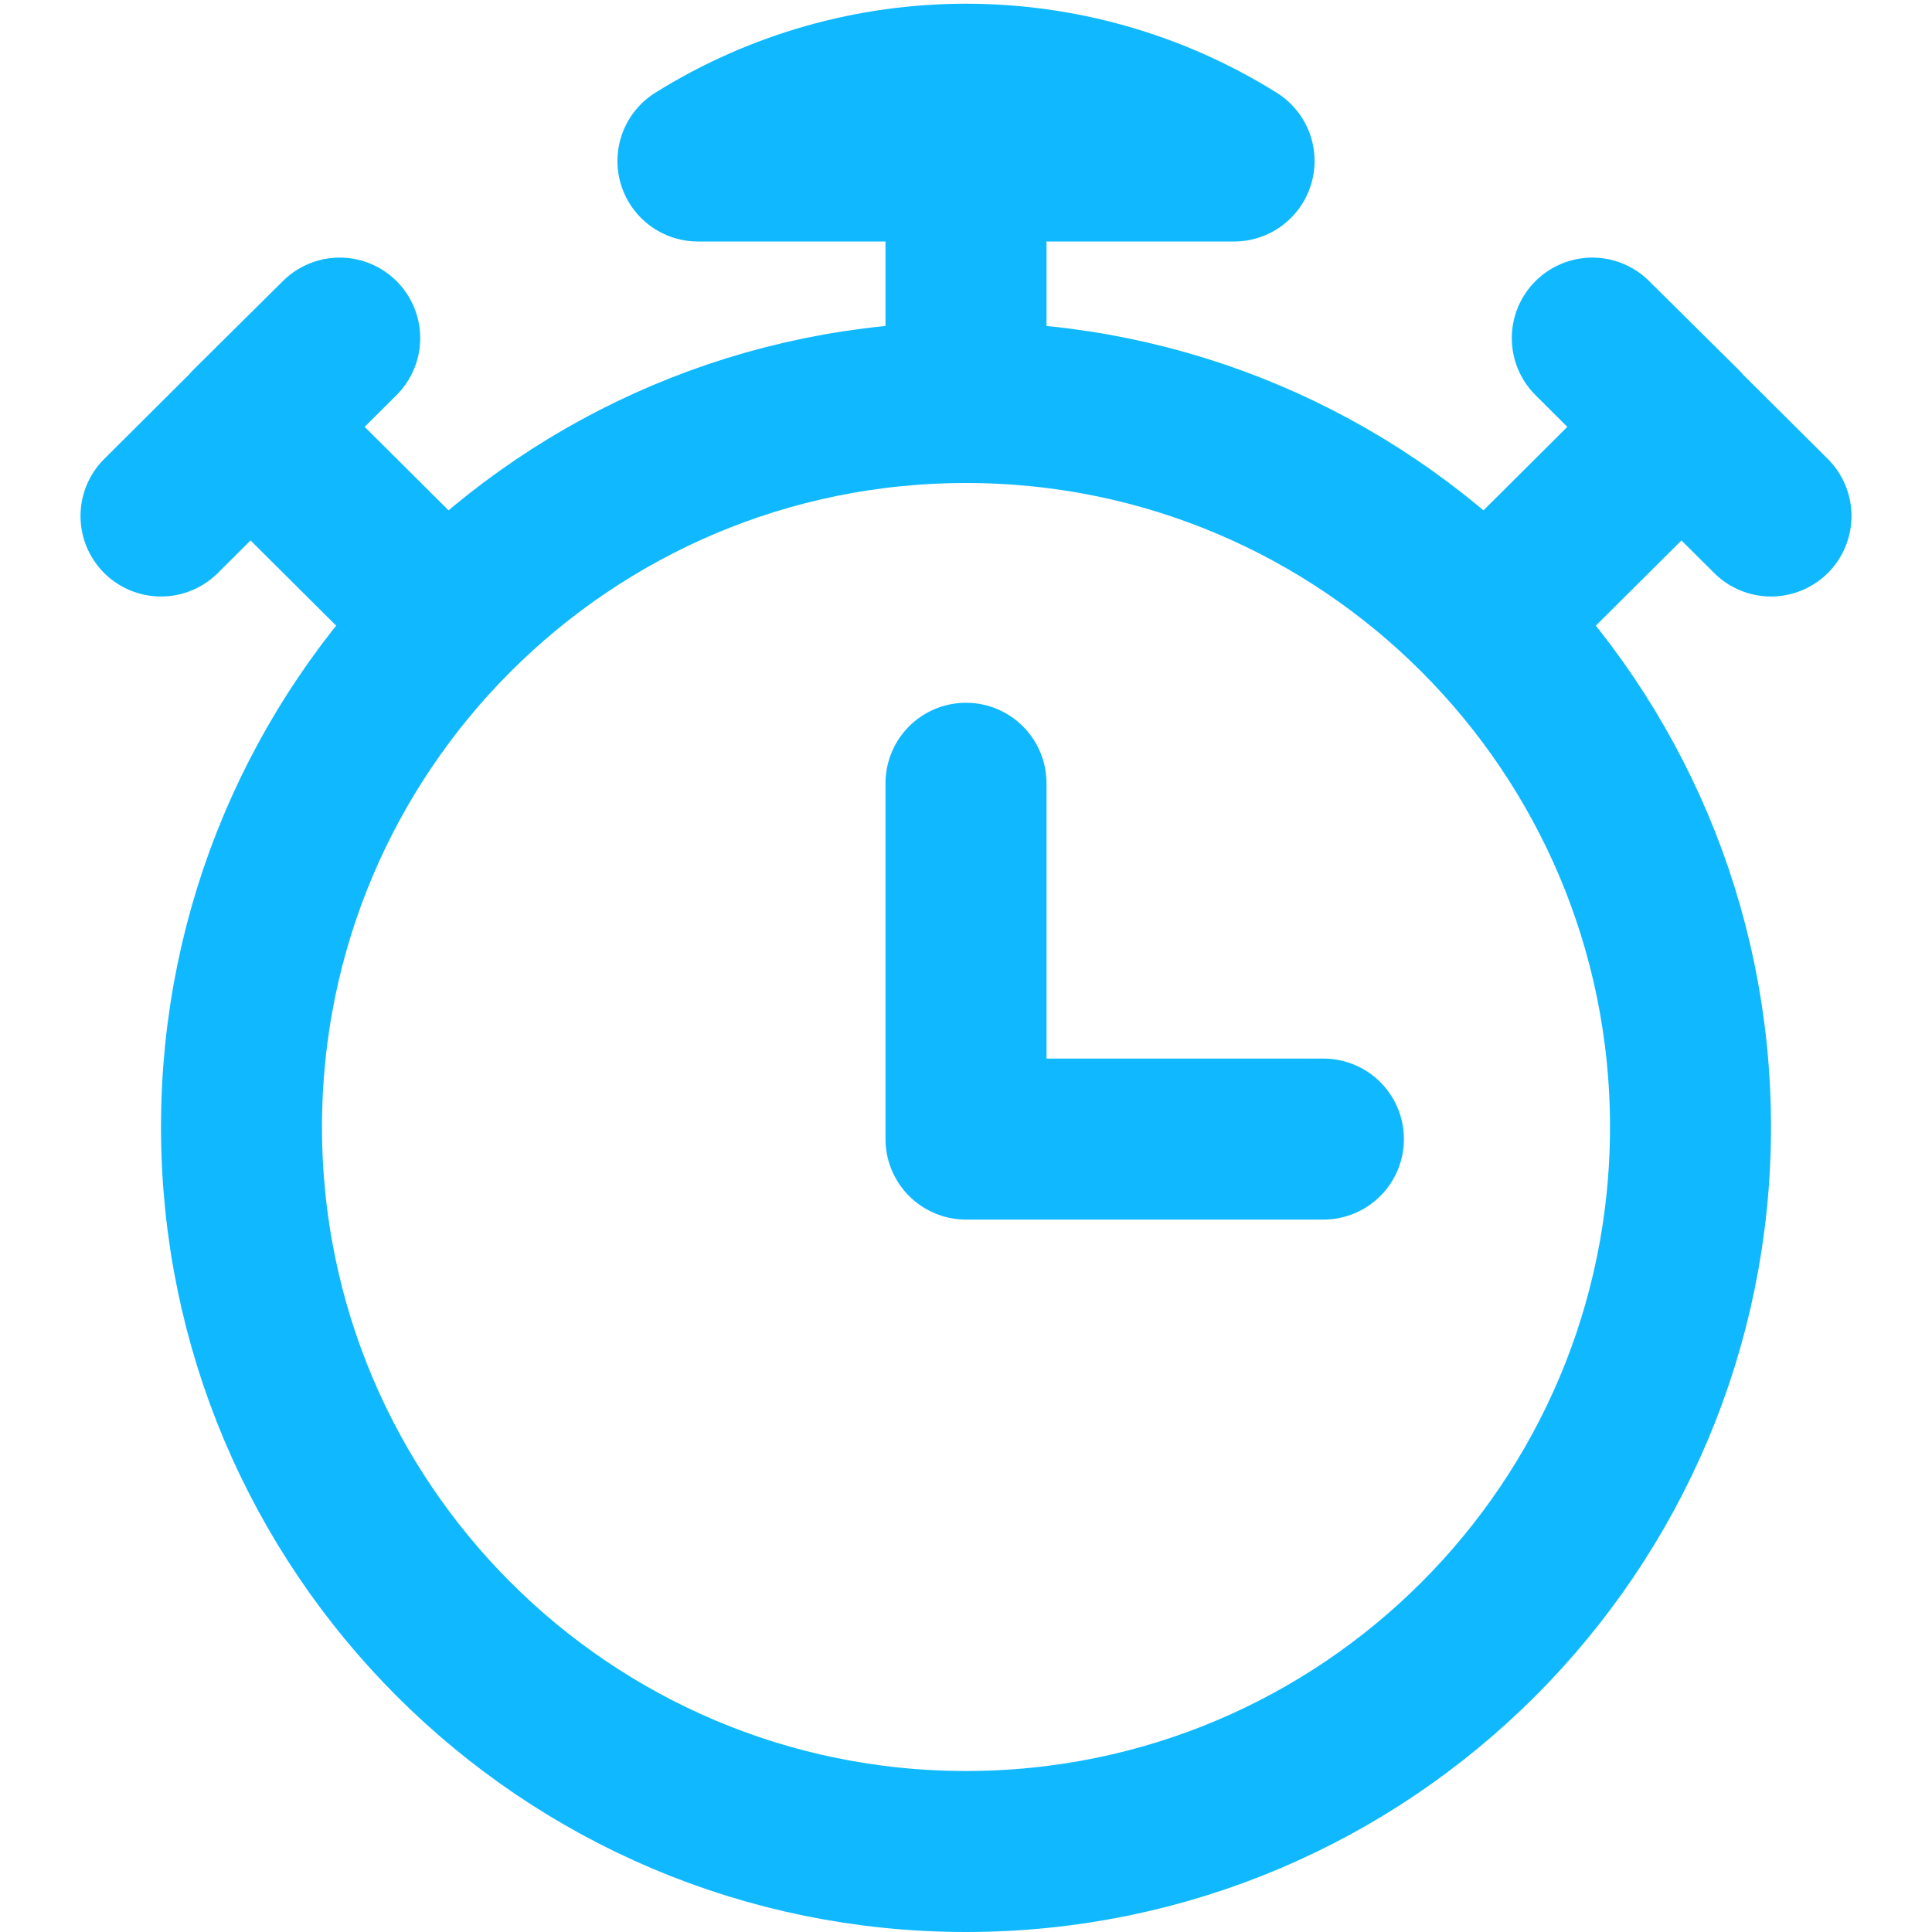
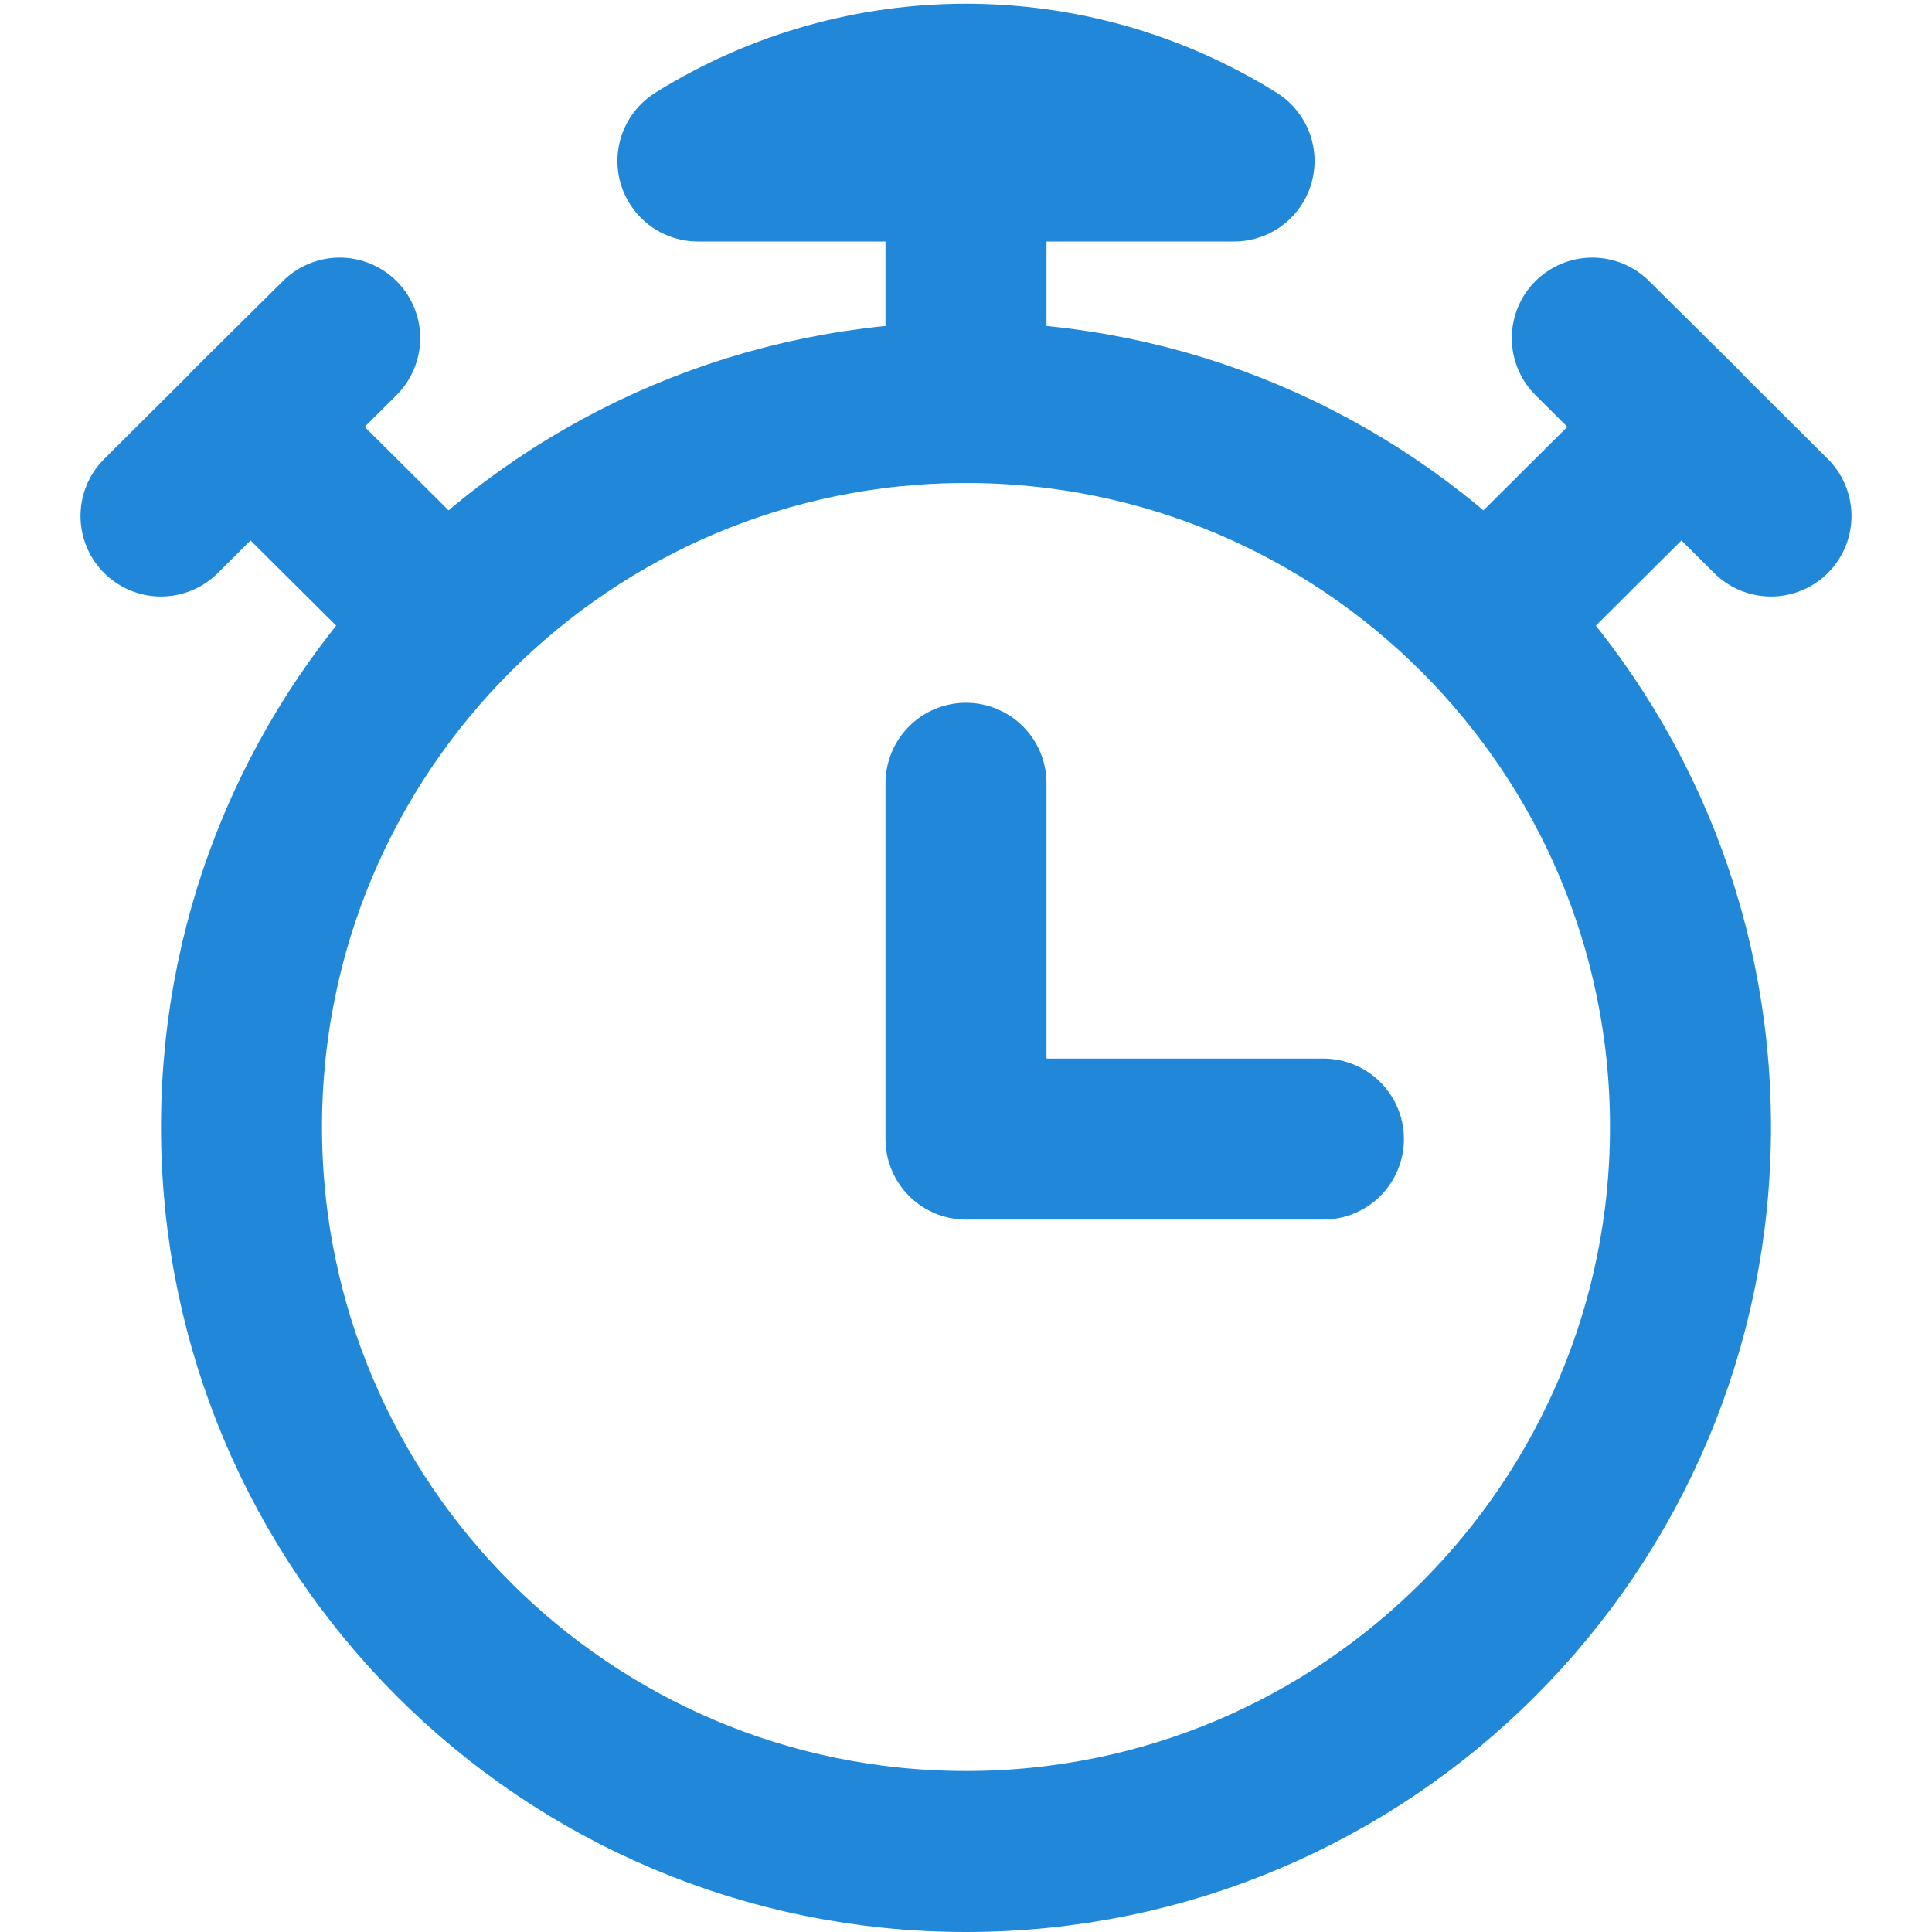
<svg xmlns="http://www.w3.org/2000/svg" viewBox="0 0 24 24">
  <defs>
-     <style>.cls-1,.cls-2{fill:none;stroke:#10b9ff;stroke-linejoin:round;stroke-width:2px;}.cls-2{stroke-linecap:round;}</style>
+     <style>.cls-1,.cls-2{fill:none;stroke:#2188d9;stroke-linejoin:round;stroke-width:2px;}.cls-2{stroke-linecap:round;}</style>
  </defs>
  <g id="Hours_Report" data-name="Hours Report">
    <circle class="cls-1" cx="12" cy="14" r="9" />
    <path class="cls-1" d="M12,2h3.33A6.29,6.29,0,0,0,8.67,2H12V5.3" />
    <polyline class="cls-2" points="12 9.73 12 14.15 16.44 14.15" />
    <polyline class="cls-2" points="5.33 7.51 3.11 5.3 4.22 4.2 2 6.41" />
    <polyline class="cls-2" points="18.67 7.51 20.89 5.3 19.78 4.2 22 6.41" />
  </g>
</svg>
